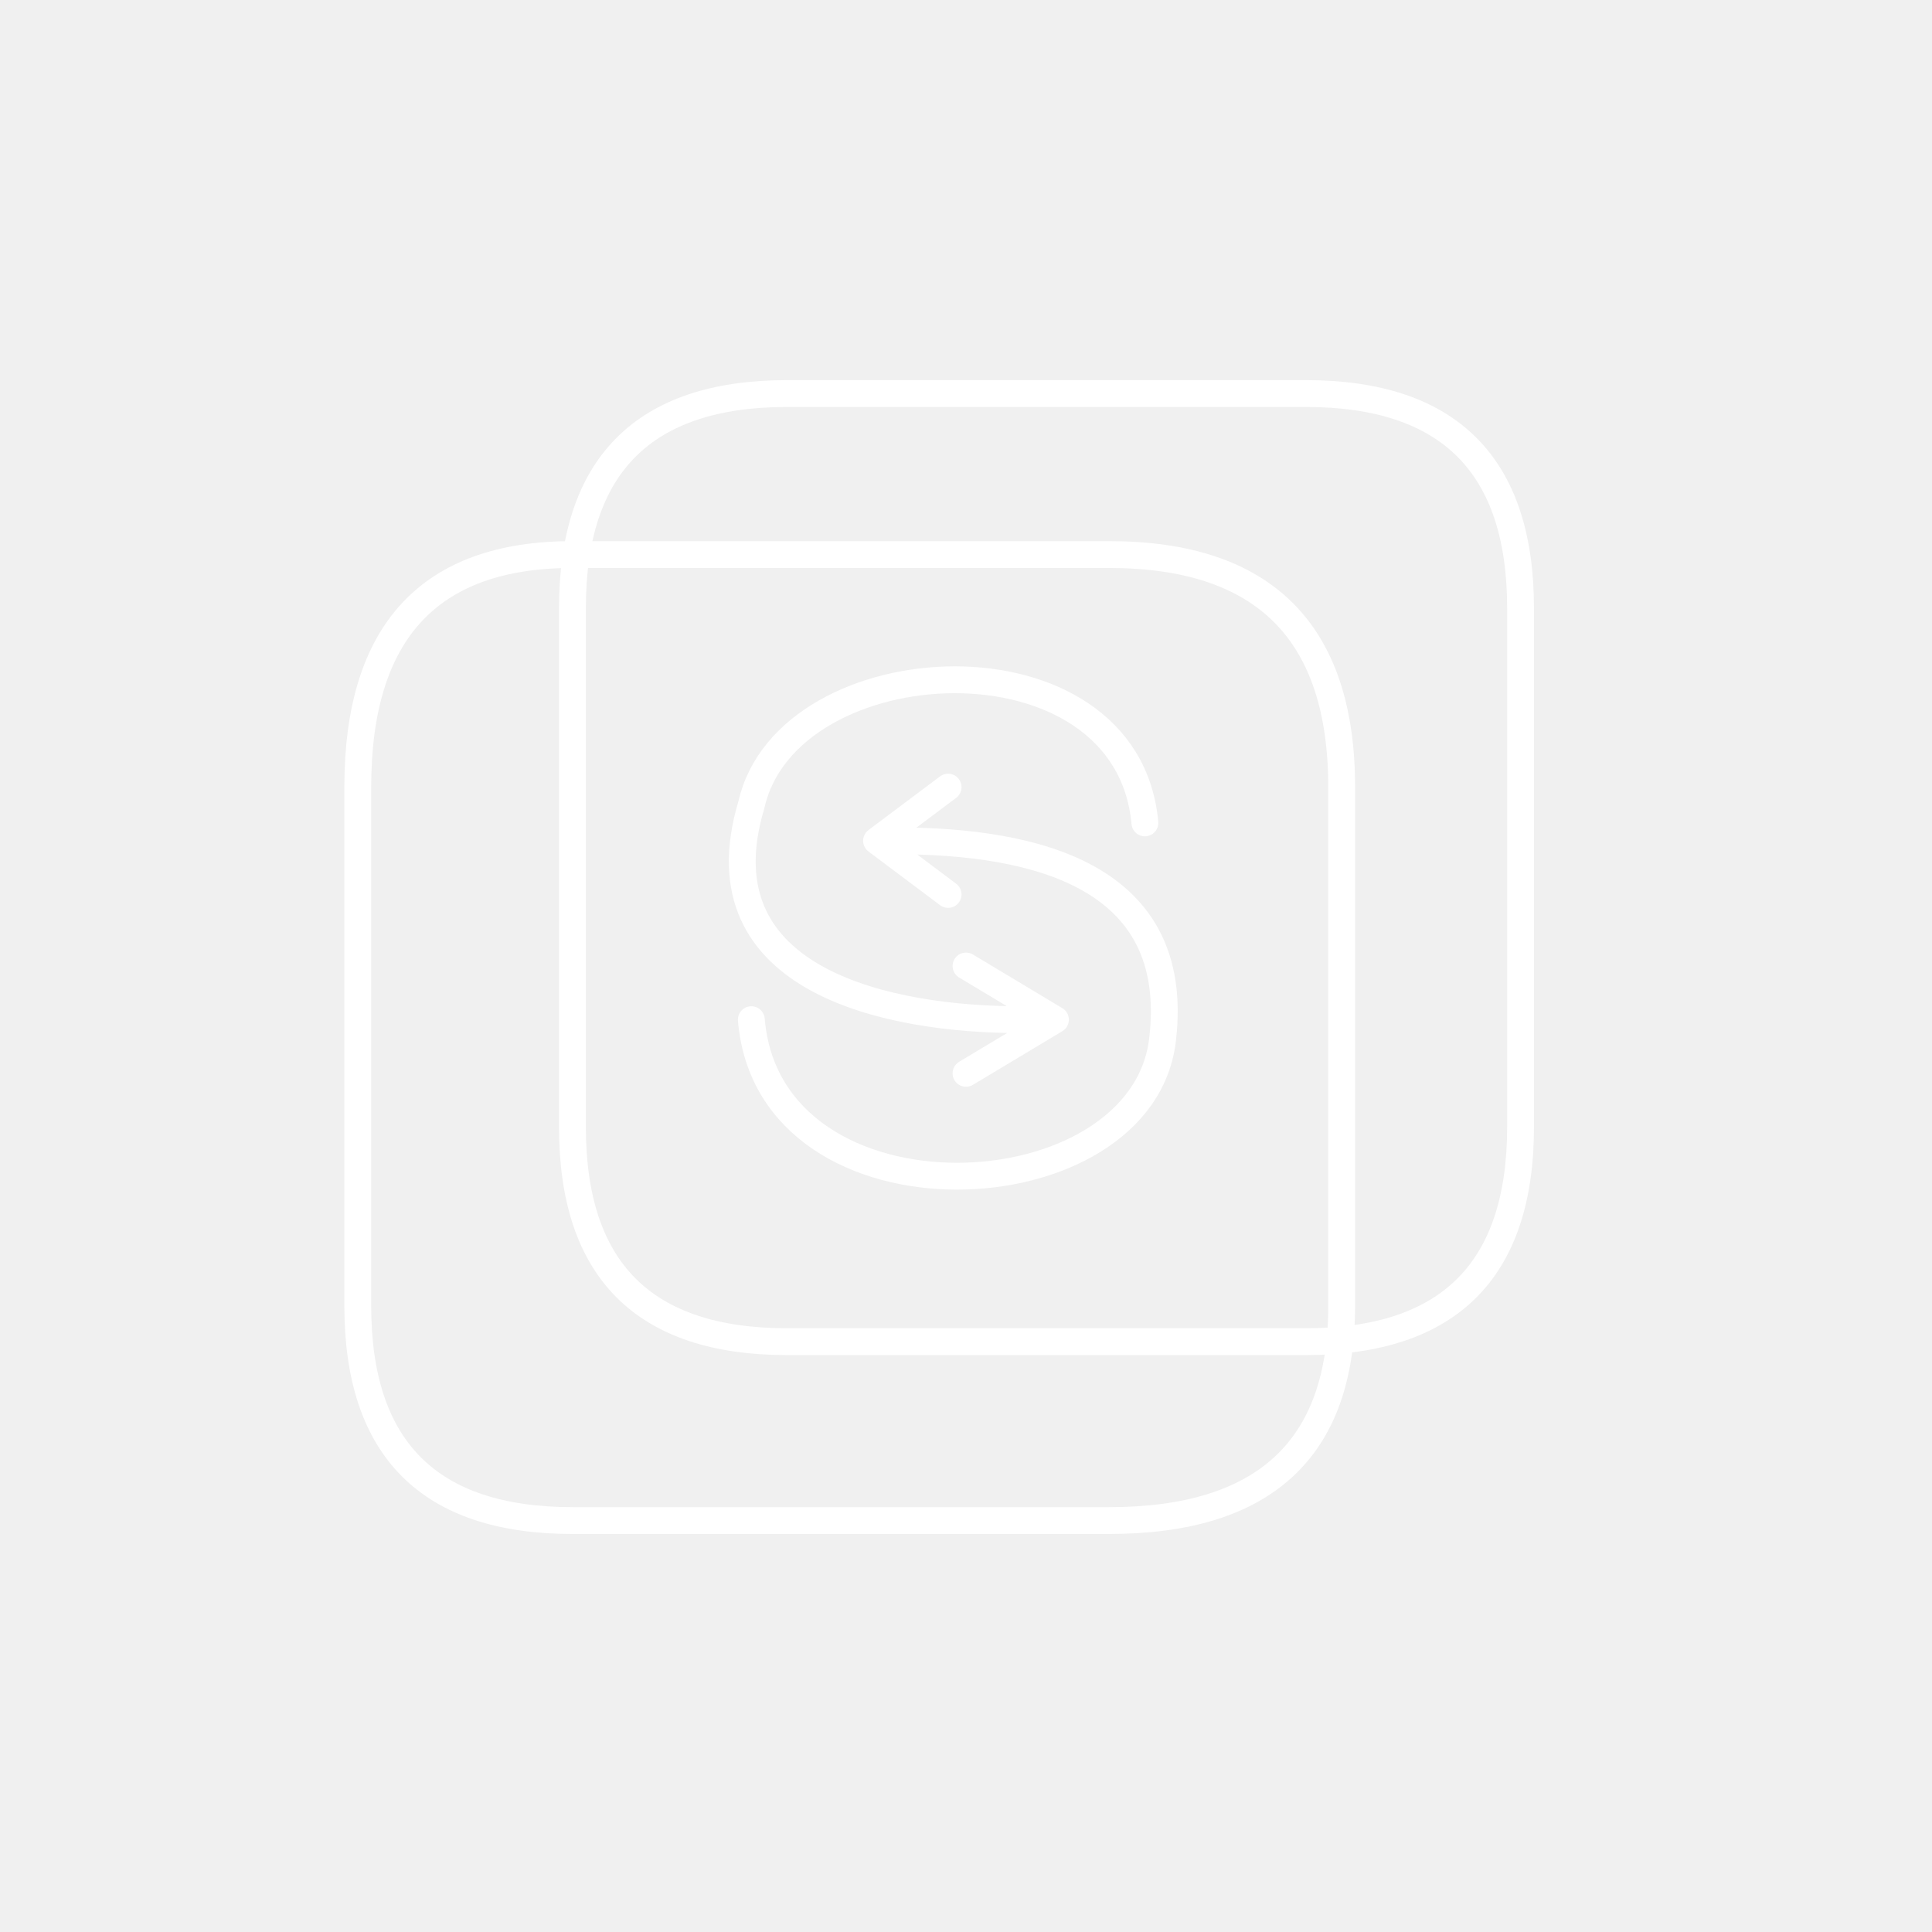
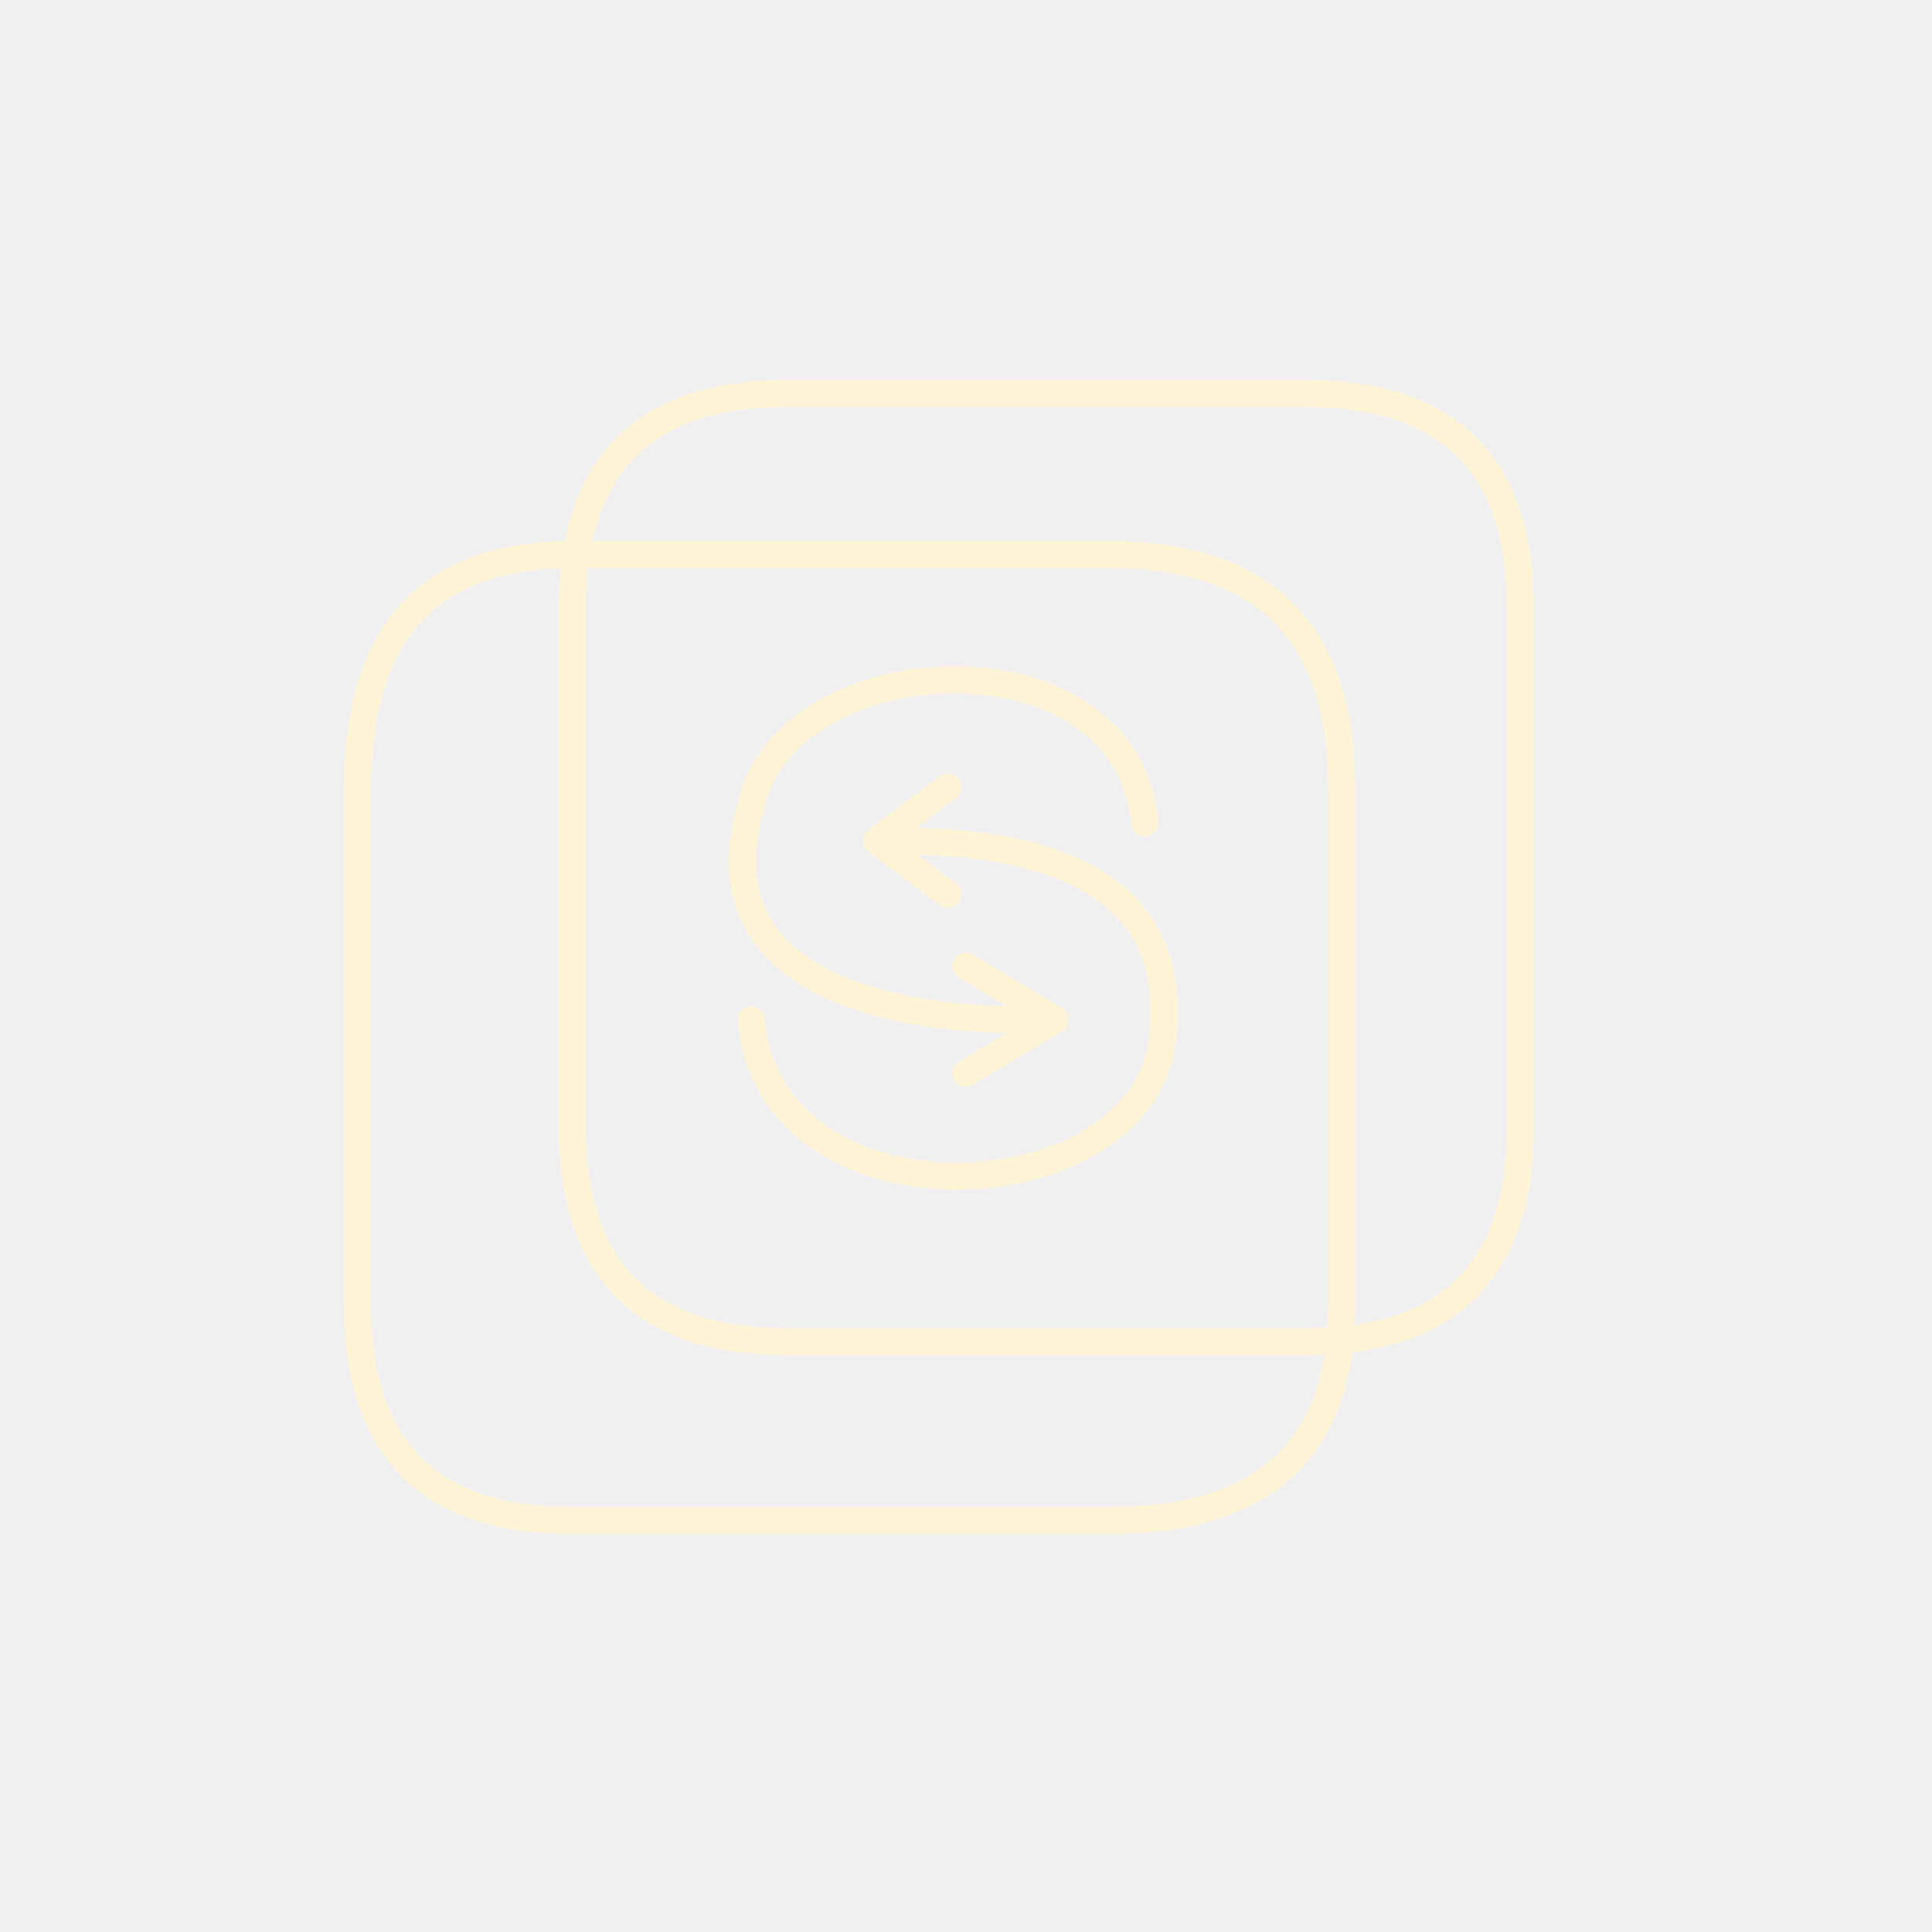
<svg xmlns="http://www.w3.org/2000/svg" viewBox="0 0 108 108">
-   <g fill="none" stroke="white" stroke-width="1.5" stroke-linecap="round" stroke-linejoin="round">
+   <g fill="none" stroke="#FFF4D6" stroke-width="1.5" stroke-linecap="round" stroke-linejoin="round">
    <path d="M44 22 H73 Q85 22 85 34 V63 Q85 75 73 75 H44 Q32 75 32 63 V34 Q32 22 44 22 Z" />
    <path d="M32 31 H62 Q75 31 75 44 V73 Q75 85 62 85 H32 Q20 85 20 73 V44 Q20 31 32 31 Z" />
    <path d="M64 46 C63 35 44 36 42 45 C39 55 50 57 57 57 M54 54 L59 57 L54 60 M42 57 C43 69 64 68 65 58 C66 49 58 47 50 47 M53 44 L49 47 L53 50" />
  </g>
</svg>
